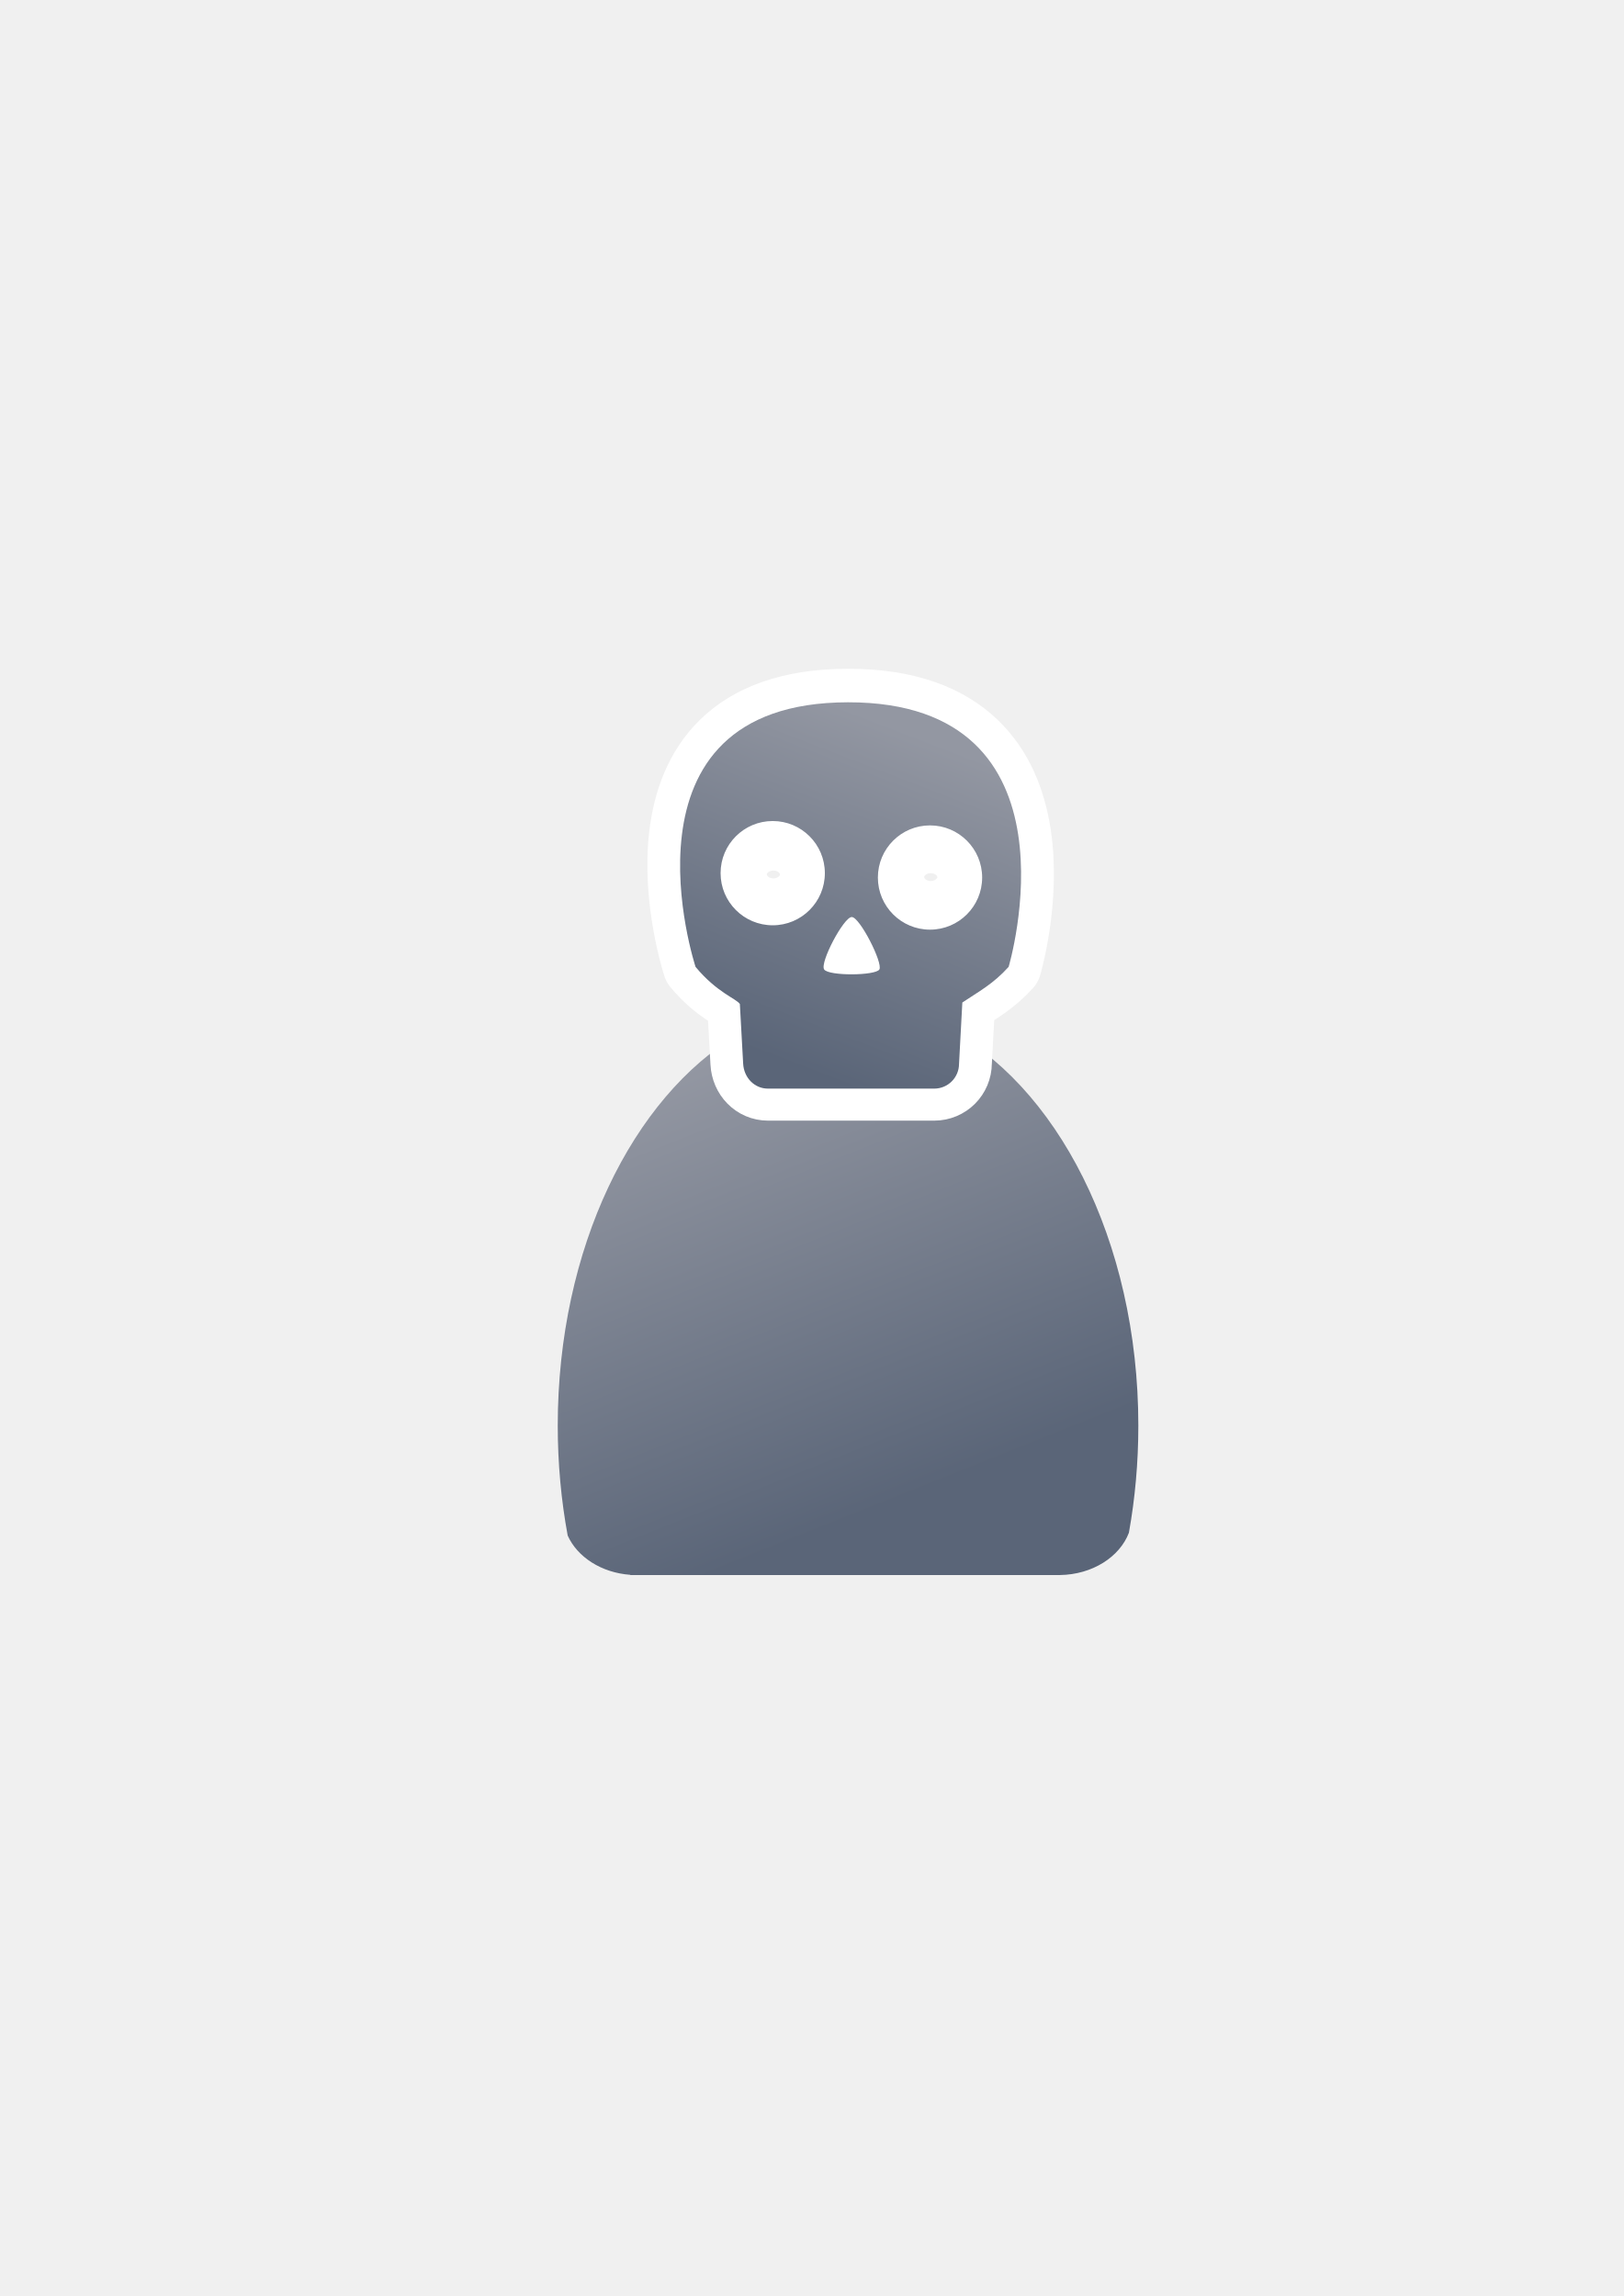
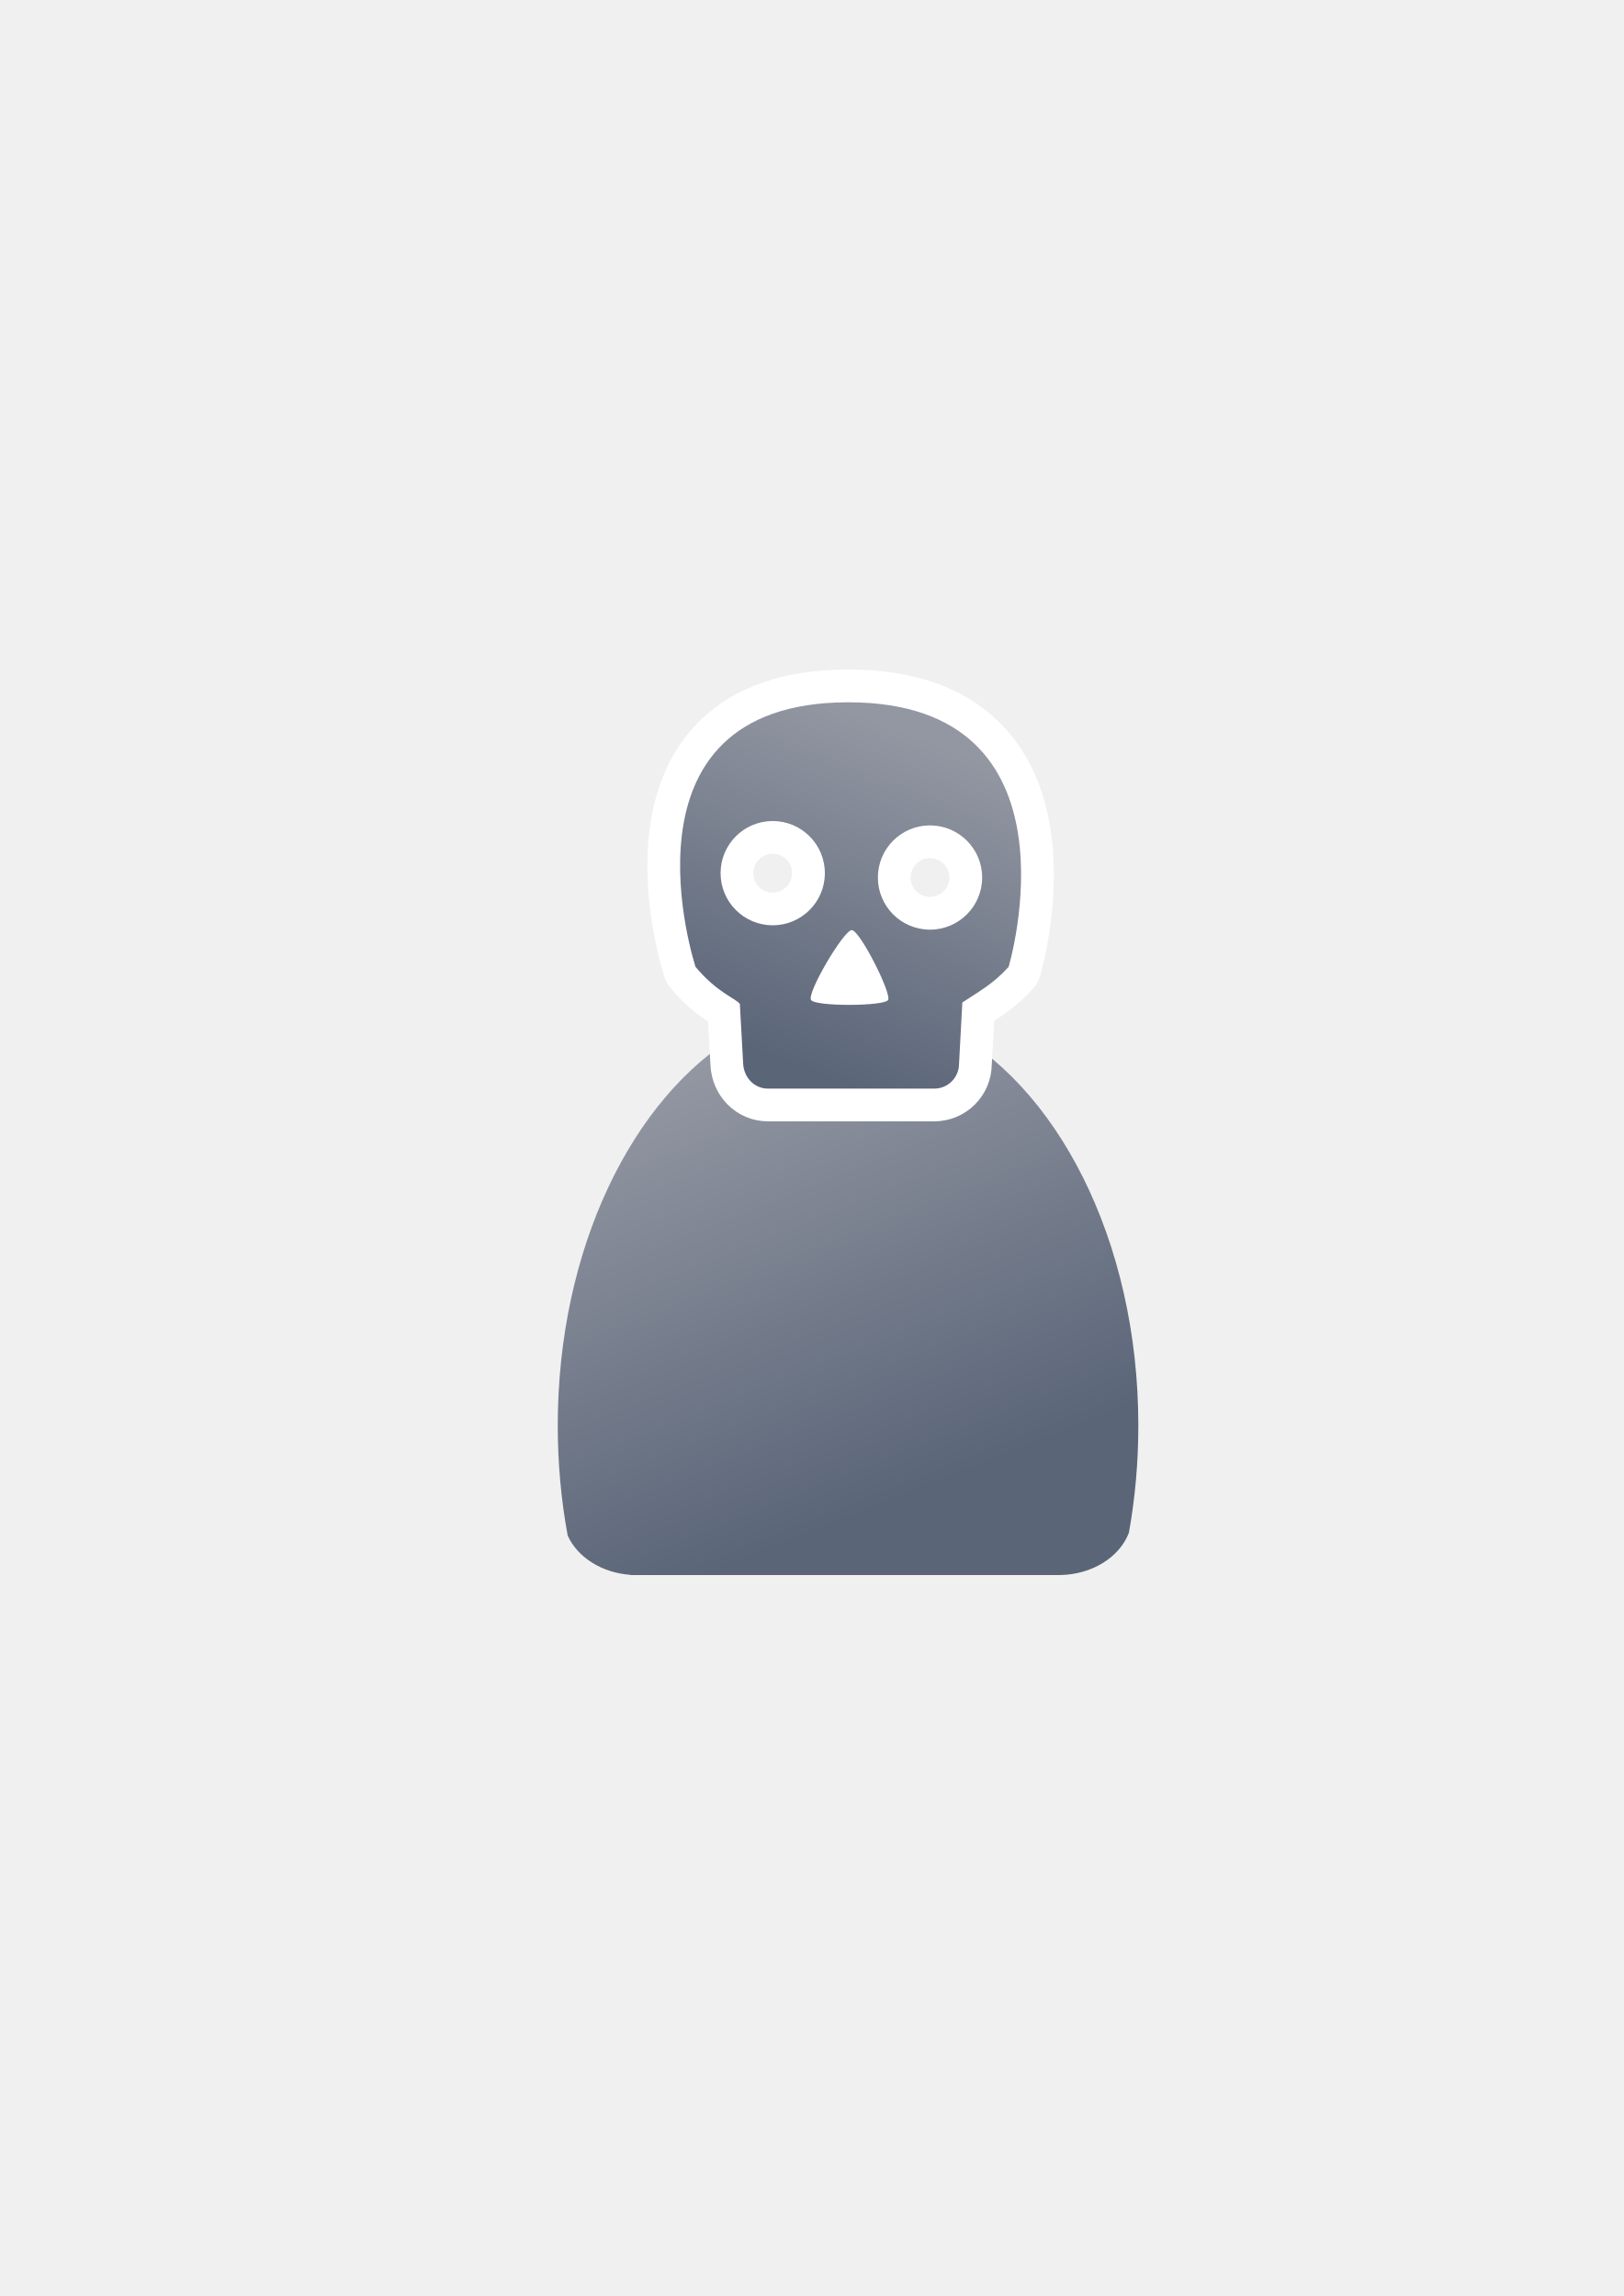
<svg xmlns="http://www.w3.org/2000/svg" xmlns:xlink="http://www.w3.org/1999/xlink" width="210mm" height="297mm" viewBox="0 0 744.094 1052.362" id="svg2" version="1.1">
  <defs id="defs4">
    <linearGradient id="linearGradient2224">
      <stop id="stop2226" offset="0" style="stop-color:#7c7c7c;stop-opacity:1;" />
      <stop id="stop2228" offset="1" style="stop-color:#b8b8b8;stop-opacity:1;" />
    </linearGradient>
    <linearGradient id="linearGradient15218">
      <stop id="stop15220" offset="0" style="stop-color:#eeeeef;stop-opacity:1;" />
      <stop id="stop2736" offset="0.599" style="stop-color:#d3d7cf;stop-opacity:1;" />
      <stop id="stop2738" offset="0.828" style="stop-color:#ffffff;stop-opacity:1;" />
      <stop id="stop15222" offset="1" style="stop-color:#d3d7cf;stop-opacity:1;" />
    </linearGradient>
    <pattern y="0" x="0" height="6" width="6" patternUnits="userSpaceOnUse" id="EMFhbasepattern" />
    <pattern y="0" x="0" height="6" width="6" patternUnits="userSpaceOnUse" id="EMFhbasepattern-5" />
-     <linearGradient gradientTransform="matrix(1.138335,0,0,1.138335,-56.99806,-53.18678)" xlink:href="#linearGradient4254" id="linearGradient4268" x1="358.431" y1="465.731" x2="429.966" y2="644.629" gradientUnits="userSpaceOnUse" />
+     <linearGradient gradientTransform="matrix(1.139652,0,0,1.139652,-57.79744,-55.15142)" xlink:href="#linearGradient4254" id="linearGradient4268" x1="358.431" y1="465.731" x2="429.966" y2="644.629" gradientUnits="userSpaceOnUse" />
    <linearGradient id="linearGradient4254">
      <stop style="stop-color:#9397a2;stop-opacity:1" offset="0" id="stop4256" />
      <stop style="stop-color:#5a6578;stop-opacity:1" offset="1" id="stop4258" />
    </linearGradient>
-     <linearGradient xlink:href="#linearGradient4410" id="linearGradient4263-3" x1="378.514" y1="461.366" x2="424.839" y2="349.643" gradientUnits="userSpaceOnUse" gradientTransform="matrix(1.419712,0,0,1.322497,-169.4401,-119.1626)" />
    <linearGradient id="linearGradient4410">
      <stop style="stop-color:#5a6578;stop-opacity:1;" offset="0" id="stop4412" />
      <stop style="stop-color:#9397a2;stop-opacity:1" offset="1" id="stop4414" />
    </linearGradient>
-     <linearGradient xlink:href="#linearGradient4410" id="linearGradient4263" x1="378.514" y1="461.366" x2="424.839" y2="349.643" gradientUnits="userSpaceOnUse" gradientTransform="matrix(1.419712,0,0,1.322497,-169.4592,-118.8204)" />
+     <linearGradient xlink:href="#linearGradient4410" id="linearGradient4263" x1="378.514" y1="461.366" x2="424.839" y2="349.643" gradientUnits="userSpaceOnUse" gradientTransform="matrix(1.421354,0,0,1.324027,-170.3887,-120.8609)" />
  </defs>
  <g id="layer1">
    <rect style="fill:none;fill-rule:evenodd;stroke:none;stroke-width:1px;stroke-linecap:butt;stroke-linejoin:miter;stroke-opacity:1" id="rect3336" width="400" height="400" x="189.145" y="322.27" />
-     <g transform="translate(-0.7096134,-0.9554655)" id="g4320">
-       <g id="g4279" transform="matrix(1.001157,0,0,1.001157,-0.0238132,-0.9476375)">
-         <path style="fill:url(#linearGradient4268);fill-opacity:1;stroke:none;stroke-width:41.152;stroke-linecap:round;stroke-linejoin:round;stroke-opacity:1" d="m 346.704,470.921 c -0.134,0.118 -0.256,0.245 -0.394,0.36 l -7.448,4.035 c -48.579,28.778 -82.827,98.192 -82.827,179.252 0,17.411 1.588,34.28 4.551,50.329 4.395,9.832 15.438,17.039 28.67,17.98 l 0,0.109 196.661,0 0,-0.009 c 14.851,-0.21 27.359,-8.291 31.562,-19.369 2.812,-15.663 4.315,-32.094 4.315,-49.04 0,-84.862 -37.539,-156.959 -89.759,-183.027 -12.468,7 -26.839,11.017 -42.123,11.017 -15.729,1e-5 -30.493,-4.253 -43.208,-11.637 z" id="path2176" />
-         <path style="fill:url(#linearGradient4263-3);fill-opacity:1;fill-rule:evenodd;stroke:#ffffff;stroke-width:30;stroke-linecap:butt;stroke-linejoin:round;stroke-miterlimit:4;stroke-dasharray:none;stroke-opacity:1" d="m 388.922,323.077 c -109.679,0.122 -69.787,121.13 -69.787,121.13 9.813,11.827 18.616,14.502 20.283,17.002 l 1.51,27.356 c 0.348,6.297 5.077,11.383 11.383,11.383 l 76.046,0 c 6.306,0 11.383,-5.077 11.383,-11.383 l 1.51,-28.04 c 7.481,-5.02 14.085,-8.435 21.188,-16.317 0,0 36.163,-121.252 -73.516,-121.13 z m -34.179,62.375 c 9.953,0 18.022,7.515 18.022,16.786 0,9.271 -8.069,16.788 -18.022,16.788 -9.953,0 -18.02,-7.517 -18.02,-16.788 0,-9.271 8.067,-16.786 18.02,-16.786 z m 72.033,1.212 c 9.953,0 18.02,7.517 18.02,16.788 0,9.271 -8.067,16.786 -18.02,16.786 -9.953,10e-6 -18.022,-7.515 -18.022,-16.786 0,-9.271 8.069,-16.788 18.022,-16.788 z m -36.149,34.724 c 3.675,-0.025 14.413,21.163 12.637,24.016 -1.775,2.854 -23.134,3.055 -25.255,0 -2.121,-3.055 8.942,-23.991 12.617,-24.016 z" id="path4198-1" />
-         <path style="fill:url(#linearGradient4263);fill-opacity:1;fill-rule:evenodd;stroke:none;stroke-width:1px;stroke-linecap:butt;stroke-linejoin:round;stroke-opacity:1" d="m 388.902,323.42 c -109.679,0.122 -69.787,121.131 -69.787,121.131 9.813,11.827 18.616,14.5 20.283,17 l 1.51,27.357 c 0.348,6.297 5.076,11.383 11.383,11.383 l 76.047,0 c 6.306,0 11.383,-5.076 11.383,-11.383 l 1.51,-28.041 c 7.481,-5.02 14.084,-8.434 21.188,-16.316 0,0 36.163,-121.252 -73.516,-121.131 z m -34.465,54.361 a 23.865,23.865 0 0 1 23.865,23.865 23.865,23.865 0 0 1 -23.865,23.865 23.865,23.865 0 0 1 -23.865,-23.865 23.865,23.865 0 0 1 23.865,-23.865 z m 72,2 a 23.865,23.865 0 0 1 23.865,23.865 23.865,23.865 0 0 1 -23.865,23.865 23.865,23.865 0 0 1 -23.865,-23.865 23.865,23.865 0 0 1 23.865,-23.865 z m -35.83,41.949 c 3.675,-0.025 14.414,21.162 12.639,24.016 -1.775,2.854 -23.135,3.055 -25.256,0 -2.121,-3.055 8.942,-23.99 12.617,-24.016 z" id="path4198" />
-       </g>
+     <g id="g4173">
+       <path id="path2176" d="m 346.372,469.563 c -0.134,0.118 -0.256,0.246 -0.394,0.361 l -7.457,4.04 c -48.636,28.811 -82.923,98.305 -82.923,179.46 0,17.431 1.59,34.32 4.556,50.387 4.4,9.844 15.456,17.058 28.703,18.001 l 0,0.109 196.888,0 0,-0.009 c 14.868,-0.21 27.391,-8.301 31.599,-19.392 2.815,-15.681 4.32,-32.131 4.32,-49.096 0,-84.96 -37.582,-157.14 -89.863,-183.239 -12.482,7.008 -26.87,11.029 -42.172,11.029 -15.747,10e-6 -30.528,-4.258 -43.258,-11.65 z" style="fill:url(#linearGradient4268);fill-opacity:1;stroke:none;stroke-width:41.152;stroke-linecap:round;stroke-linejoin:round;stroke-opacity:1" />
+       <path style="fill:url(#linearGradient4263);fill-opacity:1;fill-rule:evenodd;stroke:#ffffff;stroke-width:30;stroke-linecap:butt;stroke-linejoin:round;stroke-opacity:1;stroke-miterlimit:4;stroke-dasharray:none" d="m 388.619,321.891 c -109.805,0.122 -69.868,121.271 -69.868,121.271 9.824,11.84 18.637,14.517 20.307,17.02 l 1.512,27.389 c 0.348,6.304 5.082,11.396 11.396,11.396 l 76.135,0 c 6.314,0 11.396,-5.082 11.396,-11.396 l 1.512,-28.073 c 7.49,-5.026 14.1,-8.444 21.212,-16.335 0,0 36.205,-121.393 -73.601,-121.271 z m -34.505,54.424 c 13.196,-2.1e-4 23.893,10.697 23.893,23.893 1.3e-4,13.196 -10.697,23.893 -23.893,23.893 -13.196,2.1e-4 -23.893,-10.697 -23.893,-23.893 -1.3e-4,-13.196 10.697,-23.893 23.893,-23.893 z m 72.083,2.002 c 13.196,-2.1e-4 23.893,10.697 23.893,23.893 1.3e-4,13.196 -10.697,23.893 -23.893,23.893 -13.196,2.1e-4 -23.893,-10.697 -23.893,-23.893 -1.3e-4,-13.196 10.697,-23.893 23.893,-23.893 z m -35.872,47.998 c 3.68,-0.025 18.431,29.187 16.653,32.043 -1.777,2.857 -33.162,3.059 -35.285,0 -2.123,-3.059 14.952,-32.018 18.632,-32.043 z" id="path4171" />
+       <path id="path4198" d="m 388.619,321.891 c -109.805,0.122 -69.868,121.271 -69.868,121.271 9.824,11.84 18.637,14.517 20.307,17.02 l 1.512,27.389 c 0.348,6.304 5.082,11.396 11.396,11.396 l 76.135,0 c 6.314,0 11.396,-5.082 11.396,-11.396 l 1.512,-28.073 c 7.49,-5.026 14.1,-8.444 21.212,-16.335 0,0 36.205,-121.393 -73.601,-121.271 z m -34.505,54.424 c 13.196,-2.1e-4 23.893,10.697 23.893,23.893 1.3e-4,13.196 -10.697,23.893 -23.893,23.893 -13.196,2.1e-4 -23.893,-10.697 -23.893,-23.893 -1.3e-4,-13.196 10.697,-23.893 23.893,-23.893 z m 72.083,2.002 c 13.196,-2.1e-4 23.893,10.697 23.893,23.893 1.3e-4,13.196 -10.697,23.893 -23.893,23.893 -13.196,2.1e-4 -23.893,-10.697 -23.893,-23.893 -1.3e-4,-13.196 10.697,-23.893 23.893,-23.893 z m -35.872,47.998 c 3.68,-0.025 18.431,29.187 16.653,32.043 -1.777,2.857 -33.162,3.059 -35.285,0 -2.123,-3.059 14.952,-32.018 18.632,-32.043 z" style="fill:url(#linearGradient4263);fill-opacity:1;fill-rule:evenodd;stroke:none;stroke-width:1px;stroke-linecap:butt;stroke-linejoin:round;stroke-opacity:1" />
    </g>
  </g>
</svg>
